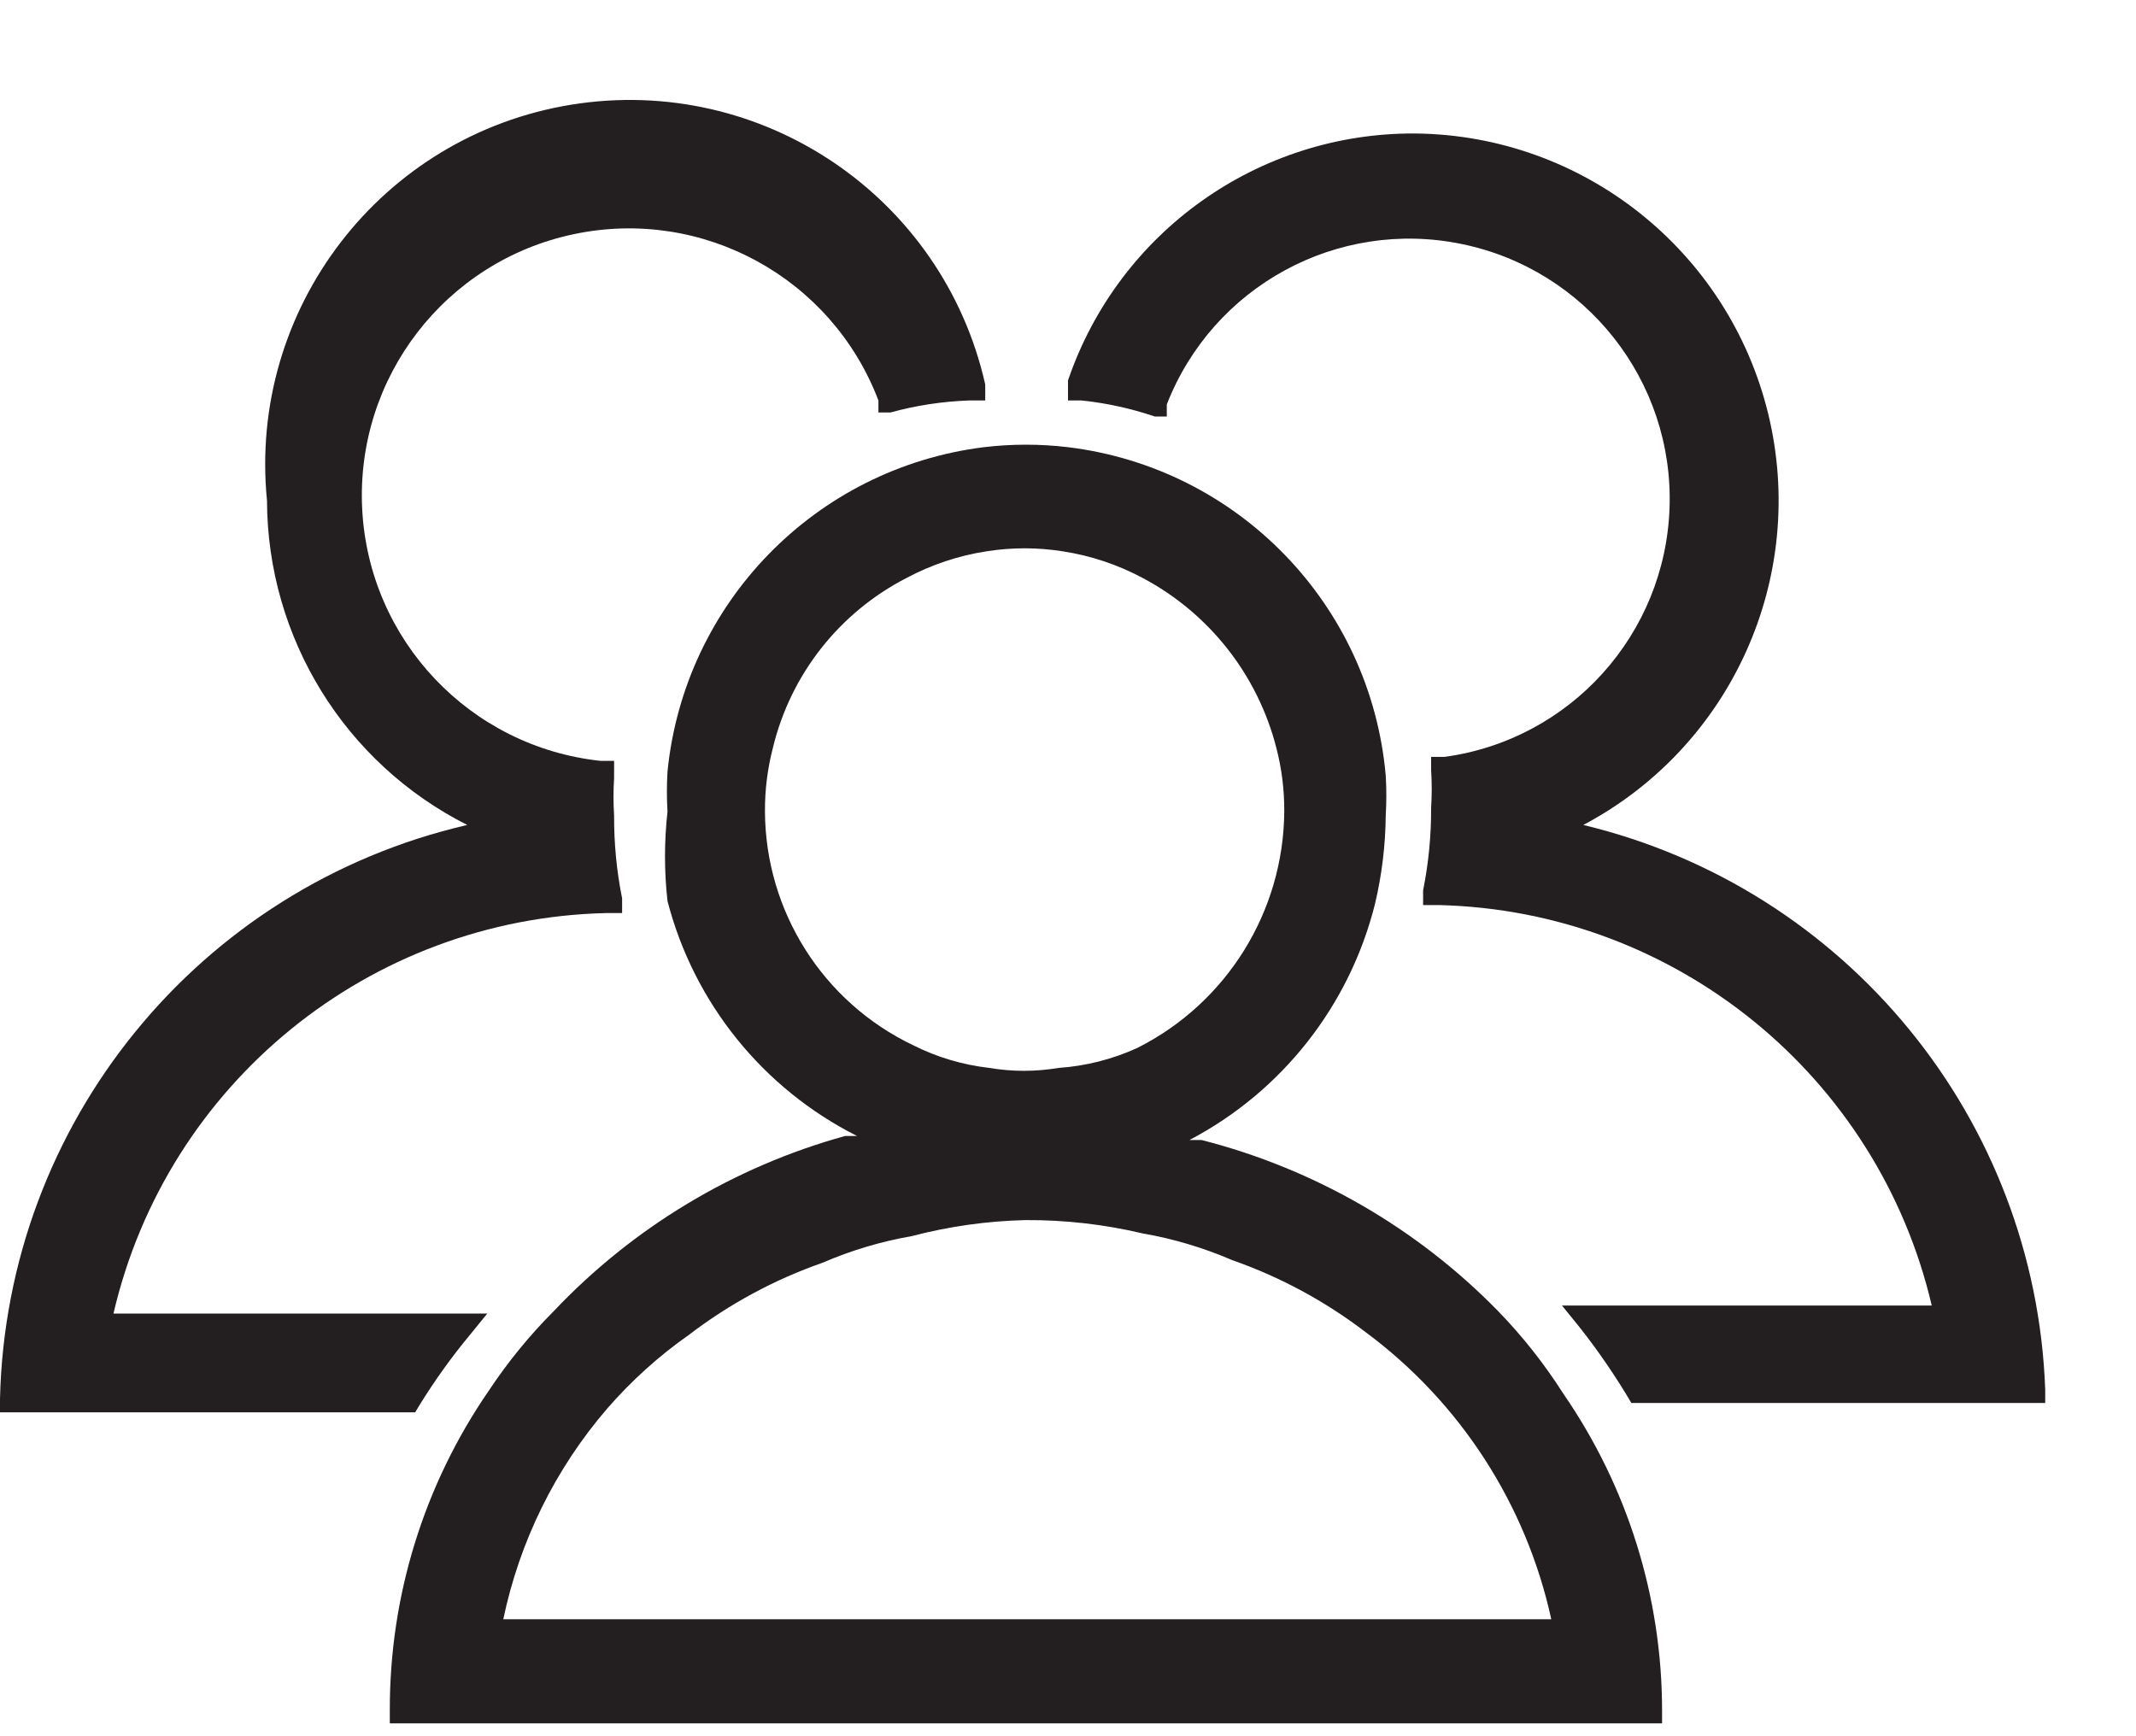
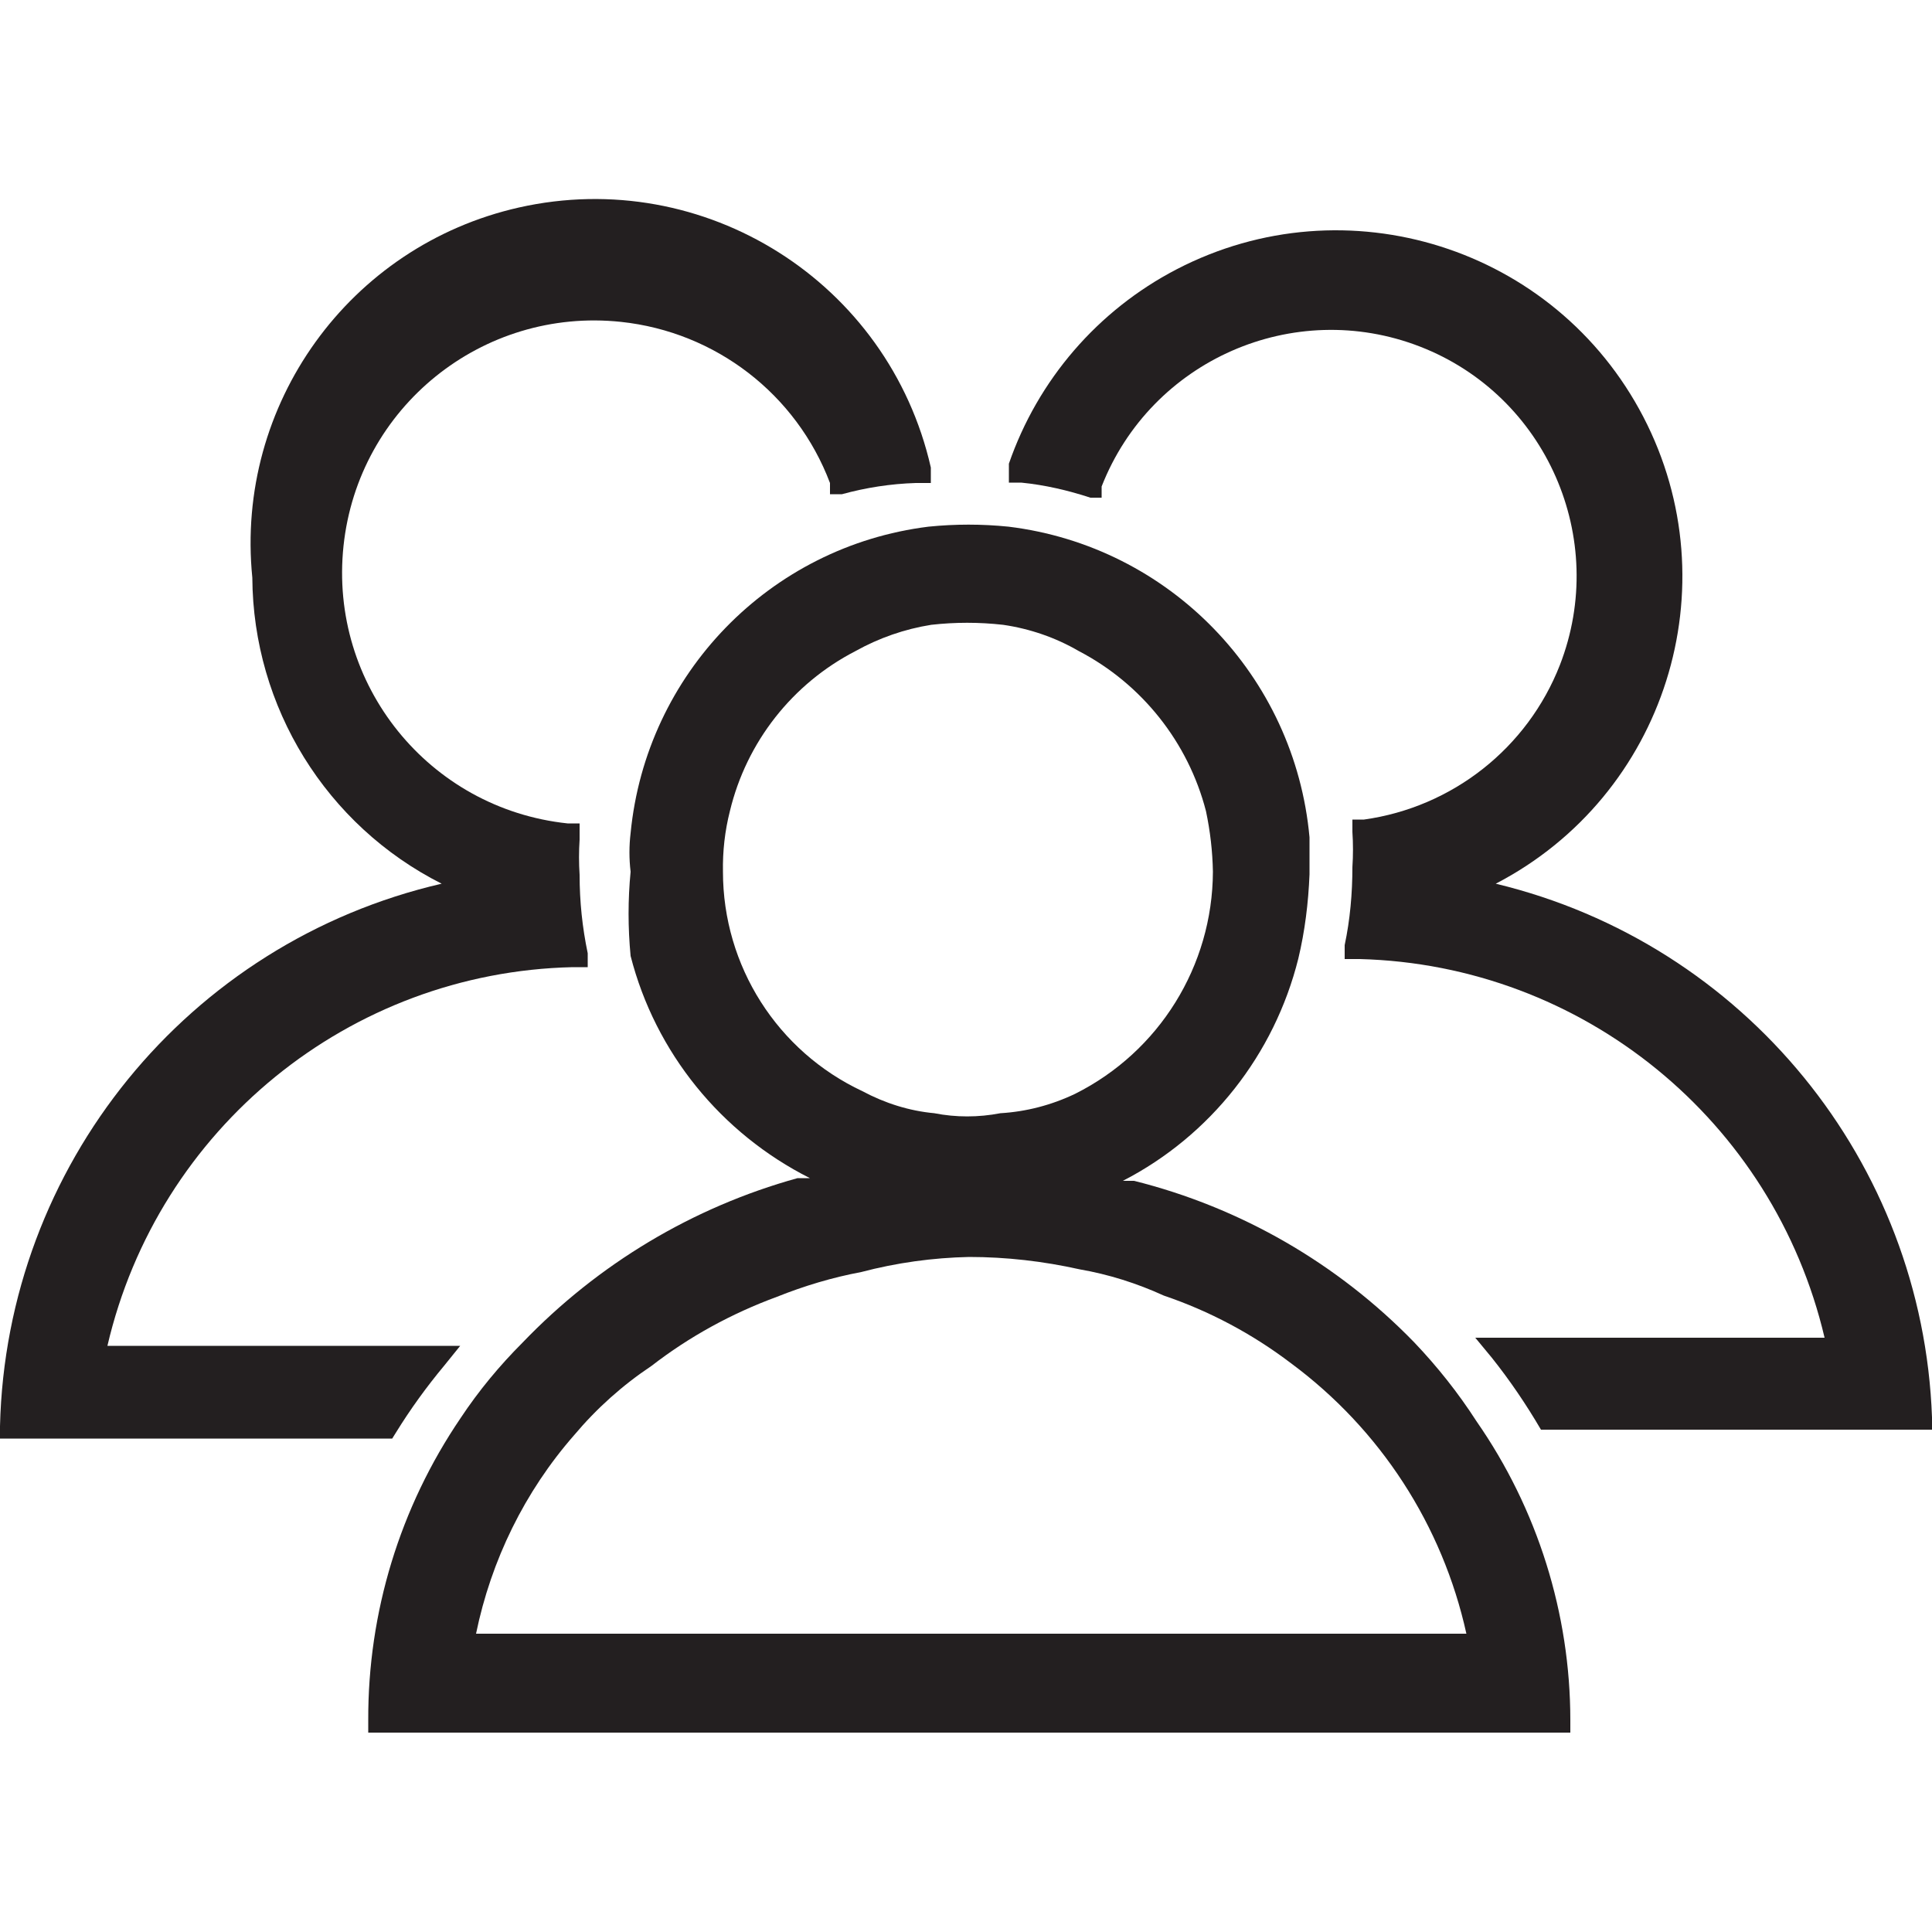
- <svg xmlns="http://www.w3.org/2000/svg" width="16px" height="13px" viewBox="0 0 16 13" version="1.1">
-   <defs />
-   <g id="Page-1" stroke="none" stroke-width="1" fill="none" fill-rule="evenodd">
-     <g id="120-stage-group" fill="#231F20">
-       <g id="Layer_2">
-         <g id="Icons">
-           <path d="M11.86,6.18 C12.972,5.591 13.542,4.323 13.245,3.1 C12.947,1.877 11.858,1.012 10.6,1 C9.426,0.993 8.379,1.738 8,2.85 L8,3 L8.1,3 C8.287,3.019 8.472,3.06 8.65,3.12 L8.74,3.12 L8.74,3.03 C9.085,2.144 10.018,1.636 10.949,1.828 C11.88,2.019 12.538,2.853 12.506,3.803 C12.474,4.753 11.762,5.542 10.82,5.67 L10.72,5.67 L10.72,5.77 C10.726,5.863 10.726,5.957 10.72,6.05 C10.721,6.258 10.701,6.466 10.66,6.67 L10.66,6.78 L10.78,6.78 C12.549,6.824 14.066,8.057 14.47,9.78 L11.7,9.78 L11.83,9.94 C11.973,10.121 12.103,10.311 12.22,10.51 L12.22,10.51 L15.22,10.51 L15.32,10.51 L15.32,10.41 C15.246,8.383 13.832,6.654 11.86,6.18 L11.86,6.18 Z" id="Shape" />
-           <path d="M3.14,10.53 C3.254,10.345 3.381,10.167 3.52,10 L3.65,9.84 L0.85,9.84 C1.251,8.115 2.769,6.881 4.54,6.84 L4.66,6.84 L4.66,6.73 C4.619,6.526 4.599,6.318 4.6,6.11 C4.594,6.017 4.594,5.923 4.6,5.83 L4.6,5.7 L4.5,5.7 C3.521,5.596 2.763,4.796 2.713,3.813 C2.663,2.83 3.336,1.956 4.299,1.754 C5.263,1.551 6.23,2.08 6.58,3 L6.58,3.09 L6.67,3.09 C6.862,3.037 7.06,3.007 7.26,3 L7.38,3 L7.38,2.88 C7.063,1.472 5.705,0.554 4.281,0.784 C2.856,1.014 1.857,2.314 2,3.75 C2.003,4.778 2.582,5.717 3.5,6.18 C1.488,6.645 0.047,8.415 0,10.48 L0,10.58 L3.11,10.58 L3.14,10.53 Z" id="Shape" />
-           <path d="M11.22,9.82 C10.612,9.198 9.843,8.755 9,8.54 L8.91,8.54 C9.605,8.175 10.11,7.531 10.3,6.77 C10.351,6.554 10.378,6.332 10.38,6.11 C10.386,6.01 10.386,5.91 10.38,5.81 C10.267,4.531 9.275,3.505 8,3.35 C7.791,3.325 7.579,3.325 7.37,3.35 C6.11,3.507 5.126,4.516 5,5.78 C4.994,5.88 4.994,5.98 5,6.08 C4.975,6.303 4.975,6.527 5,6.75 C5.198,7.514 5.715,8.155 6.42,8.51 L6.33,8.51 C5.498,8.74 4.744,9.193 4.15,9.82 C3.967,10.003 3.803,10.204 3.66,10.42 C3.176,11.123 2.918,11.957 2.92,12.81 L2.92,12.91 L12.35,12.91 L12.45,12.91 L12.45,12.81 C12.449,11.963 12.191,11.137 11.71,10.44 C11.568,10.217 11.404,10.009 11.22,9.82 L11.22,9.82 Z M7.68,9.14 C7.976,9.138 8.272,9.172 8.56,9.24 C8.79,9.28 9.015,9.347 9.23,9.44 C9.59,9.566 9.927,9.748 10.23,9.98 C10.938,10.505 11.432,11.269 11.62,12.13 L3.77,12.13 C3.892,11.546 4.16,11.002 4.55,10.55 C4.73,10.343 4.935,10.158 5.16,10 C5.463,9.768 5.8,9.586 6.16,9.46 C6.375,9.367 6.6,9.3 6.83,9.26 C7.108,9.187 7.393,9.147 7.68,9.14 L7.68,9.14 Z M8.52,7.85 C8.334,7.935 8.134,7.986 7.93,8 C7.758,8.029 7.582,8.029 7.41,8 C7.211,7.977 7.018,7.92 6.84,7.83 C6.165,7.508 5.734,6.828 5.73,6.08 C5.729,5.918 5.749,5.757 5.79,5.6 C5.923,5.051 6.288,4.588 6.79,4.33 C6.977,4.23 7.18,4.162 7.39,4.13 C7.579,4.1 7.771,4.1 7.96,4.13 C8.17,4.162 8.373,4.23 8.56,4.33 C9.057,4.594 9.42,5.055 9.56,5.6 C9.601,5.757 9.621,5.918 9.62,6.08 C9.614,6.83 9.189,7.513 8.52,7.85 L8.52,7.85 Z" id="Shape" />
-         </g>
-       </g>
-     </g>
-   </g>
+ <svg xmlns="http://www.w3.org/2000/svg" version="1.1" id="Layer_1" x="0px" y="0px" width="500px" height="500px" viewBox="0 0 500 500" enable-background="new 0 0 500 500" xml:space="preserve">
+   <path fill="#231F20" d="M387.1,228.7c43.9-22.8,61-76.9,38.2-120.8s-76.9-61-120.8-38.2c-20.4,10.6-35.9,28.6-43.4,50.3v4.9h3.2  c6.1,0.6,12.1,2,17.9,3.9h2.9v-2.9c12.8-32.7,49.7-48.9,82.4-36.2s48.9,49.7,36.2,82.4c-8.4,21.5-27.8,36.8-50.7,40H350v3.2  c0.2,3,0.2,6.1,0,9.1c0,6.8-0.6,13.6-2,20.2v3.6h3.9c57.7,1.5,107.1,41.8,120.3,98h-90.4l4.3,5.2c4.7,5.9,8.9,12.1,12.7,18.6H500  v-3.2C497.6,300.7,451.5,244.2,387.1,228.7z" />
+   <path fill="#231F20" d="M102.5,370.7c3.7-6,7.9-11.8,12.4-17.2l4.2-5.2H27.8c13.1-56.3,62.6-96.7,120.4-98h3.9v-3.6  c-1.4-6.7-2.1-13.4-2.1-20.3c-0.2-3-0.2-6.1,0-9.1v-4.2h-3.1c-35.9-3.8-61.8-35.9-58-71.8c3.8-35.9,35.9-61.8,71.8-58  c24.5,2.6,45.4,18.7,54.1,41.7v2.9h3.1c6.2-1.7,12.6-2.7,19.1-2.9h3.9V121C230,73,182.3,42.9,134.3,53.7c-43.9,9.9-73.5,51-69,95.8  c0.2,33.5,19.1,64.1,49,79.2C48.6,243.9,1.6,301.7,0,369.1v3.2h101.5L102.5,370.7z" />
+   <path fill="#231F20" d="M382.1,367.8c-4.7-7.3-10.1-14.1-16.1-20.4c-19.8-20.4-44.9-34.9-72.5-41.8h-2.9  c22.7-11.7,39.2-32.7,45.4-57.5c1.7-7.1,2.6-14.4,2.9-21.8v-9.6c-3.8-41.8-36.2-75.3-77.9-80.4c-6.9-0.7-13.8-0.7-20.7,0  c-41.1,5.1-73.1,38.1-77.1,79.3c-0.4,3.3-0.4,6.7,0,10c-0.7,7.2-0.7,14.5,0,21.8c6.4,25,23.4,45.9,46.4,57.5h-3.2  c-27.1,7.5-51.6,22.2-71.1,42.5c-6,6-11.4,12.5-16.1,19.6c-15.7,23.1-24,50.3-23.9,78.2v3.2h311.1v-3.2  C406.4,417.6,397.9,390.5,382.1,367.8z M187.1,225.6c-0.1-5.3,0.5-10.6,1.8-15.7c4.3-17.9,16.2-33,32.5-41.4  c6.1-3.4,12.7-5.7,19.6-6.8c6.2-0.7,12.4-0.7,18.6,0c6.9,1,13.6,3.3,19.6,6.8c16.3,8.5,28.3,23.6,32.9,41.4  c1.1,5.2,1.7,10.4,1.8,15.7c-0.1,24.4-13.9,46.6-35.7,57.5c-6.1,2.9-12.6,4.6-19.3,5c-5.7,1.1-11.5,1.1-17.1,0  c-6.5-0.6-12.8-2.6-18.6-5.7C201.2,272.1,187.1,250,187.1,225.6z M123.2,422.8c3.9-19,12.6-36.8,25.4-51.4  c5.8-6.9,12.5-12.9,20-17.9c9.8-7.6,20.8-13.6,32.5-17.9c7-2.8,14.3-5,21.8-6.4c9.1-2.4,18.5-3.7,27.9-3.9c9.6,0,19.2,1.1,28.6,3.2  c7.5,1.3,14.8,3.6,21.8,6.8c11.8,4,22.9,9.9,32.9,17.5c23.1,17.1,39.2,41.9,45.4,70L123.2,422.8z" />
</svg>
